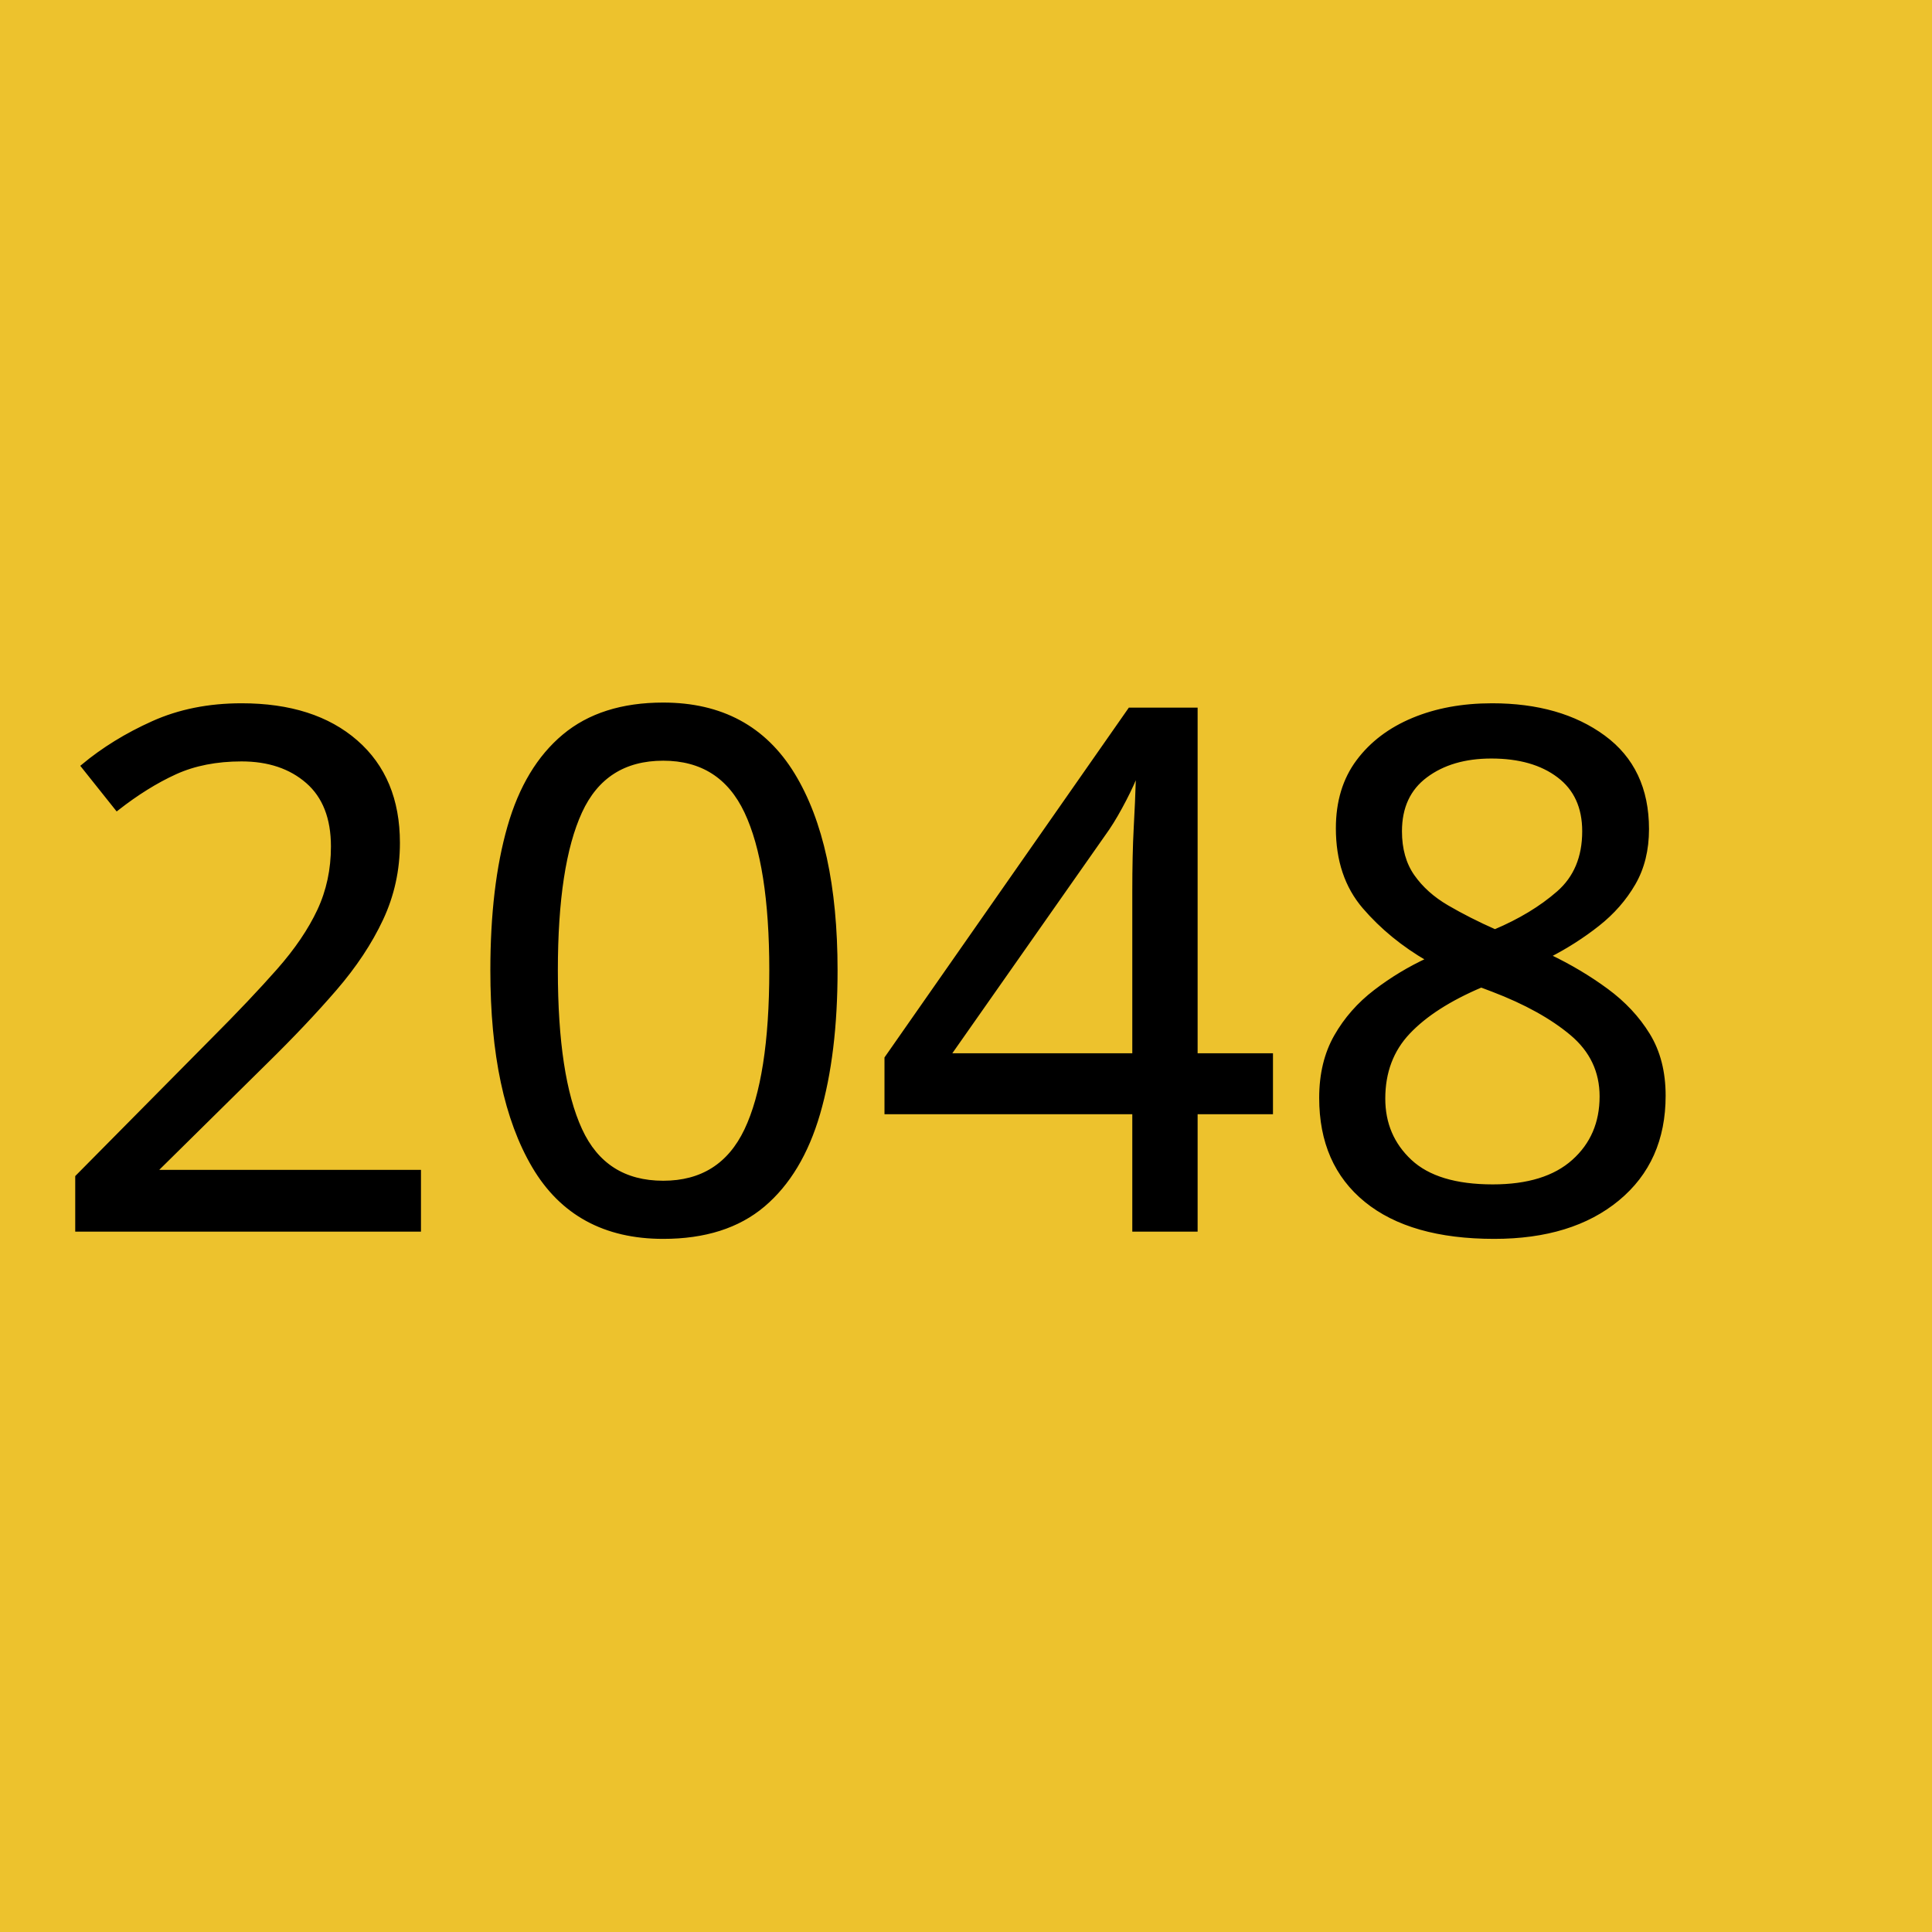
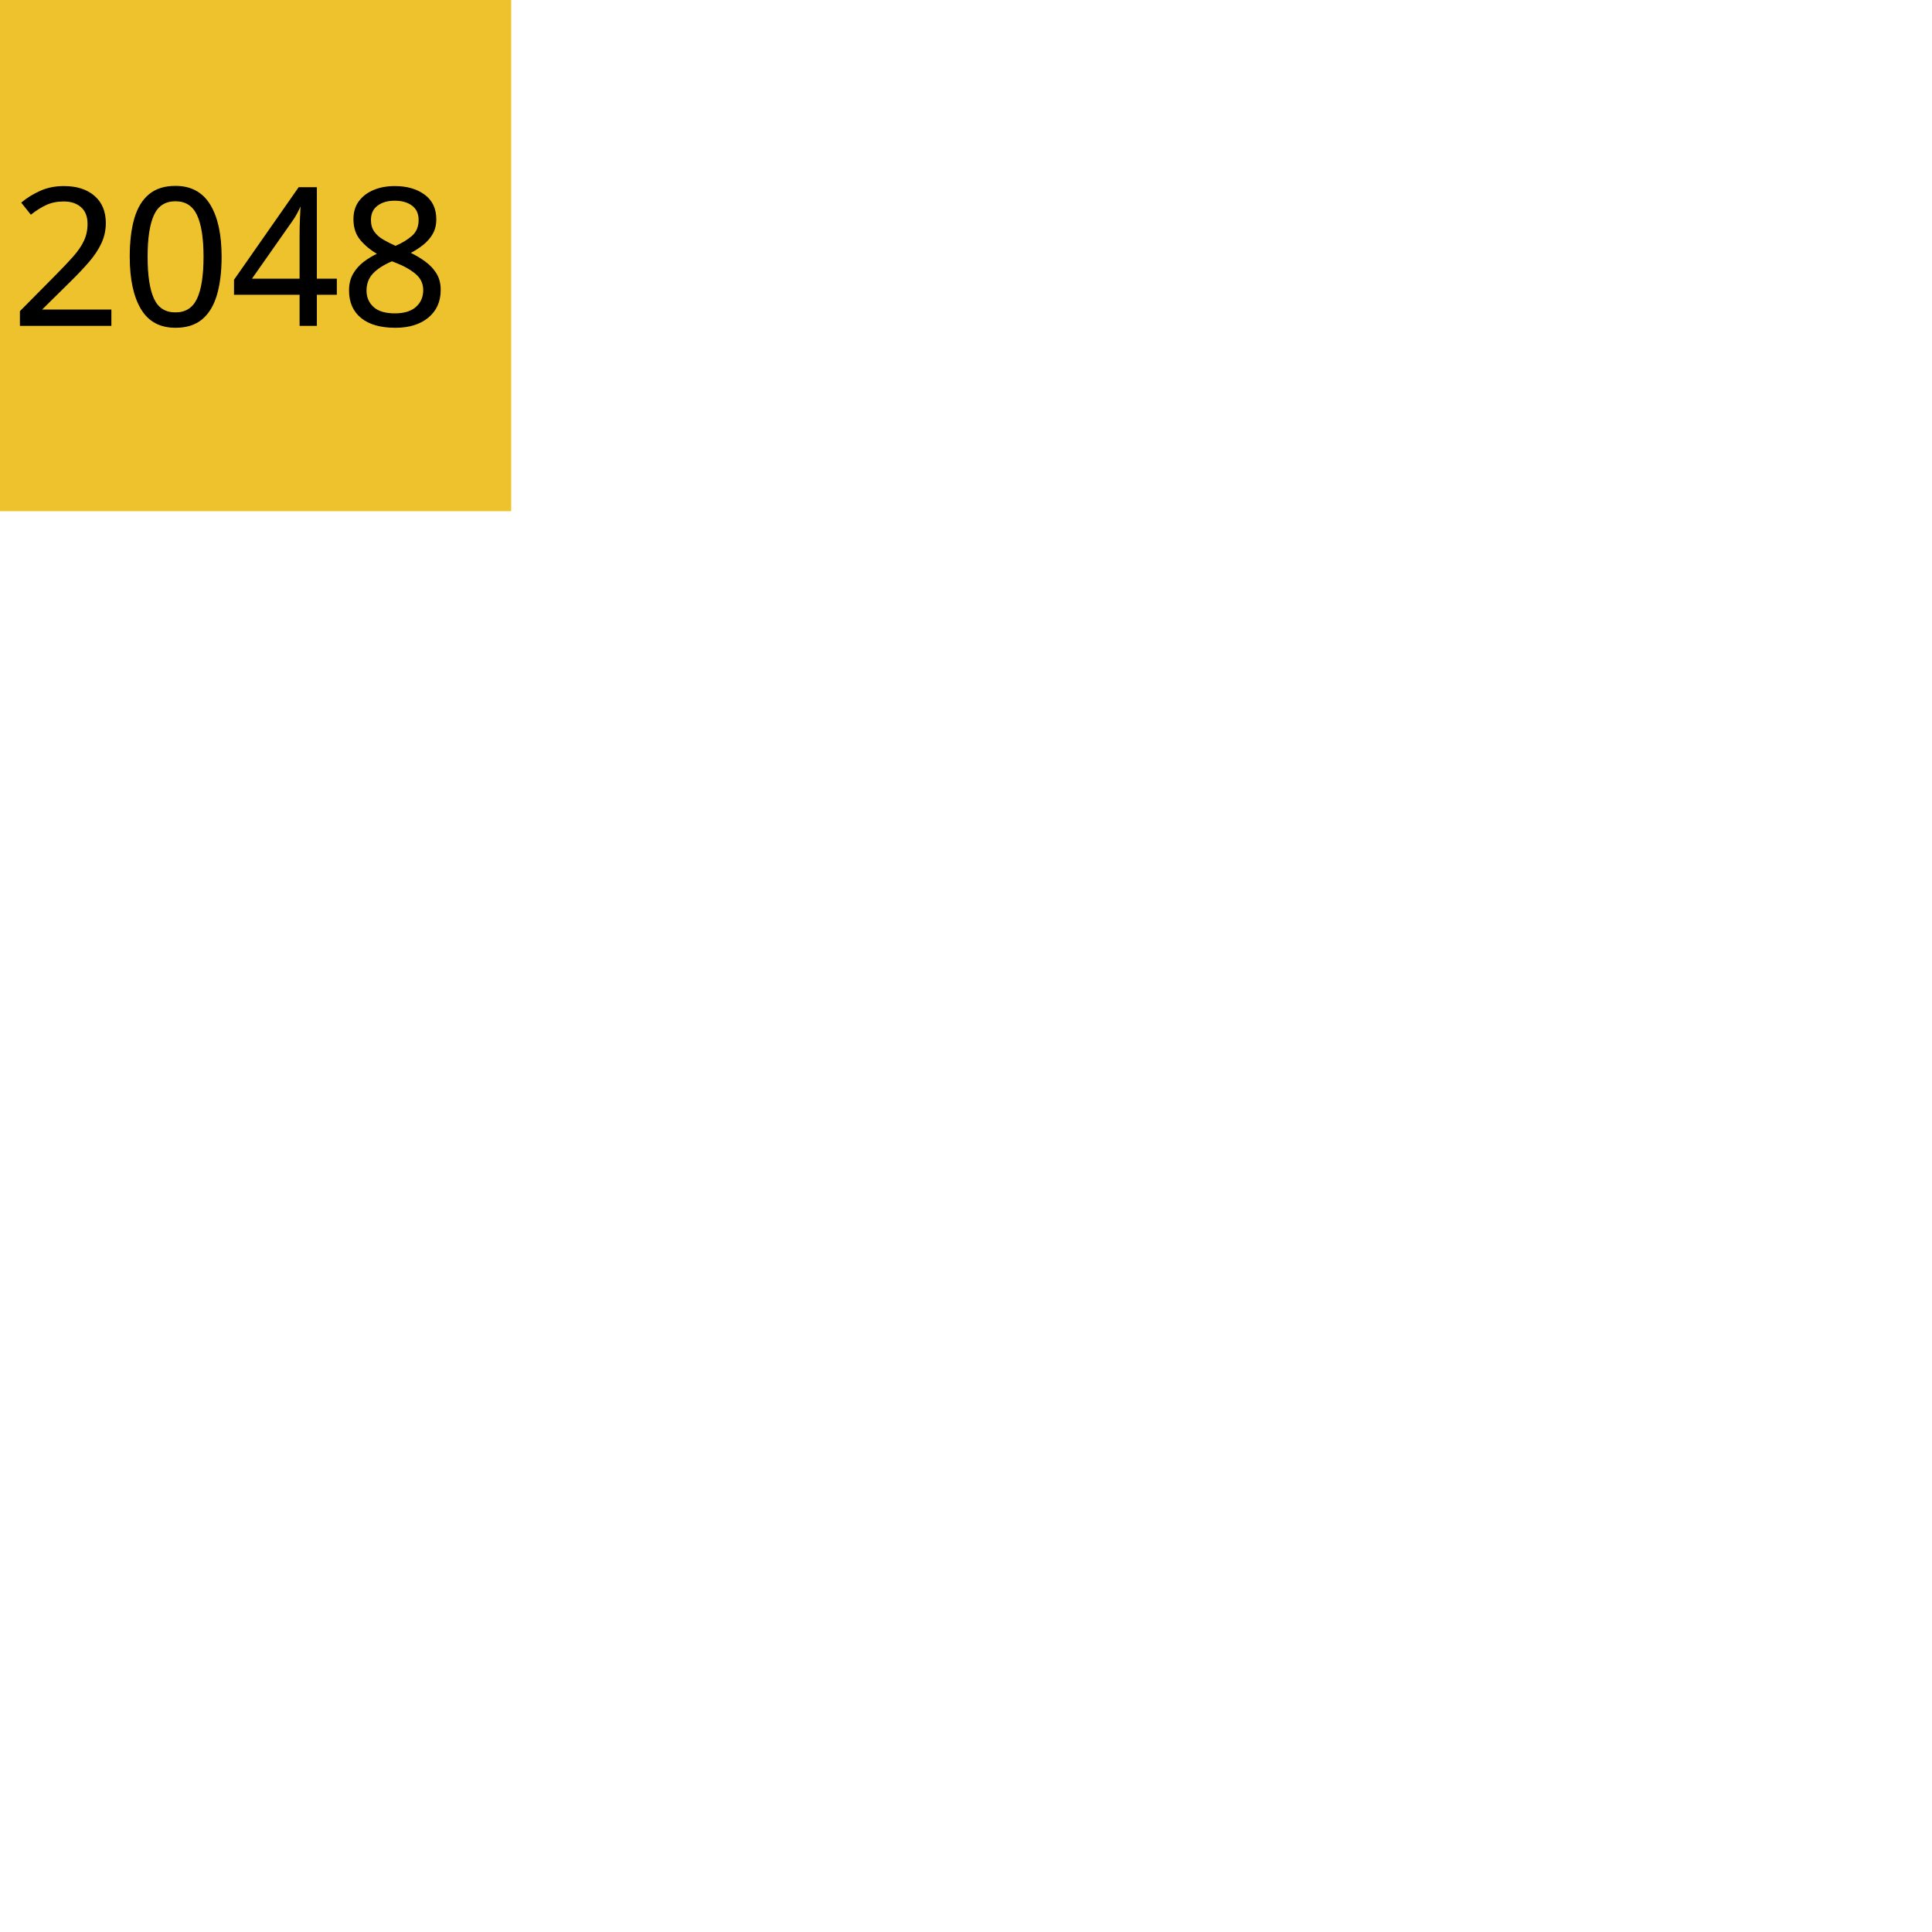
- <svg xmlns="http://www.w3.org/2000/svg" width="256" height="256" viewBox="0 0 67.733 67.733" version="1.1" id="svg1">
+ <svg xmlns="http://www.w3.org/2000/svg" width="256" height="256" viewBox="0 0 256 256" version="1.1" id="svg1">
  <defs id="defs1">
    <rect x="-0.974" y="0" width="512.539" height="514.488" id="rect16" />
  </defs>
  <g id="layer1" transform="translate(-33.86667,-33.86667)">
    <g id="g1" transform="matrix(0.5,0,0,0.5,33.86667,33.86667)">
      <path style="fill:#edc22d;fill-opacity:1;fill-rule:evenodd;stroke:none;stroke-width:0.259;stroke-opacity:1" d="M 0,67.733 V 0 h 67.733 67.733 V 67.733 135.467 H 67.733 0 Z" id="path16" />
      <text xml:space="preserve" transform="matrix(0.2645833,0,0,0.2645833,3.226161,41.27913)" id="text16" style="font-style:normal;font-variant:normal;font-weight:normal;font-stretch:normal;font-size:192px;font-family:sans-serif;-inkscape-font-specification:'sans-serif, Normal';font-variant-ligatures:normal;font-variant-caps:normal;font-variant-numeric:normal;font-variant-east-asian:normal;white-space:pre;shape-inside:url(#rect16);fill:#000000;fill-opacity:1;fill-rule:evenodd;stroke:#000000;stroke-opacity:1">
        <tspan x="-0.975" y="169.875" id="tspan1">2048</tspan>
      </text>
    </g>
  </g>
</svg>
